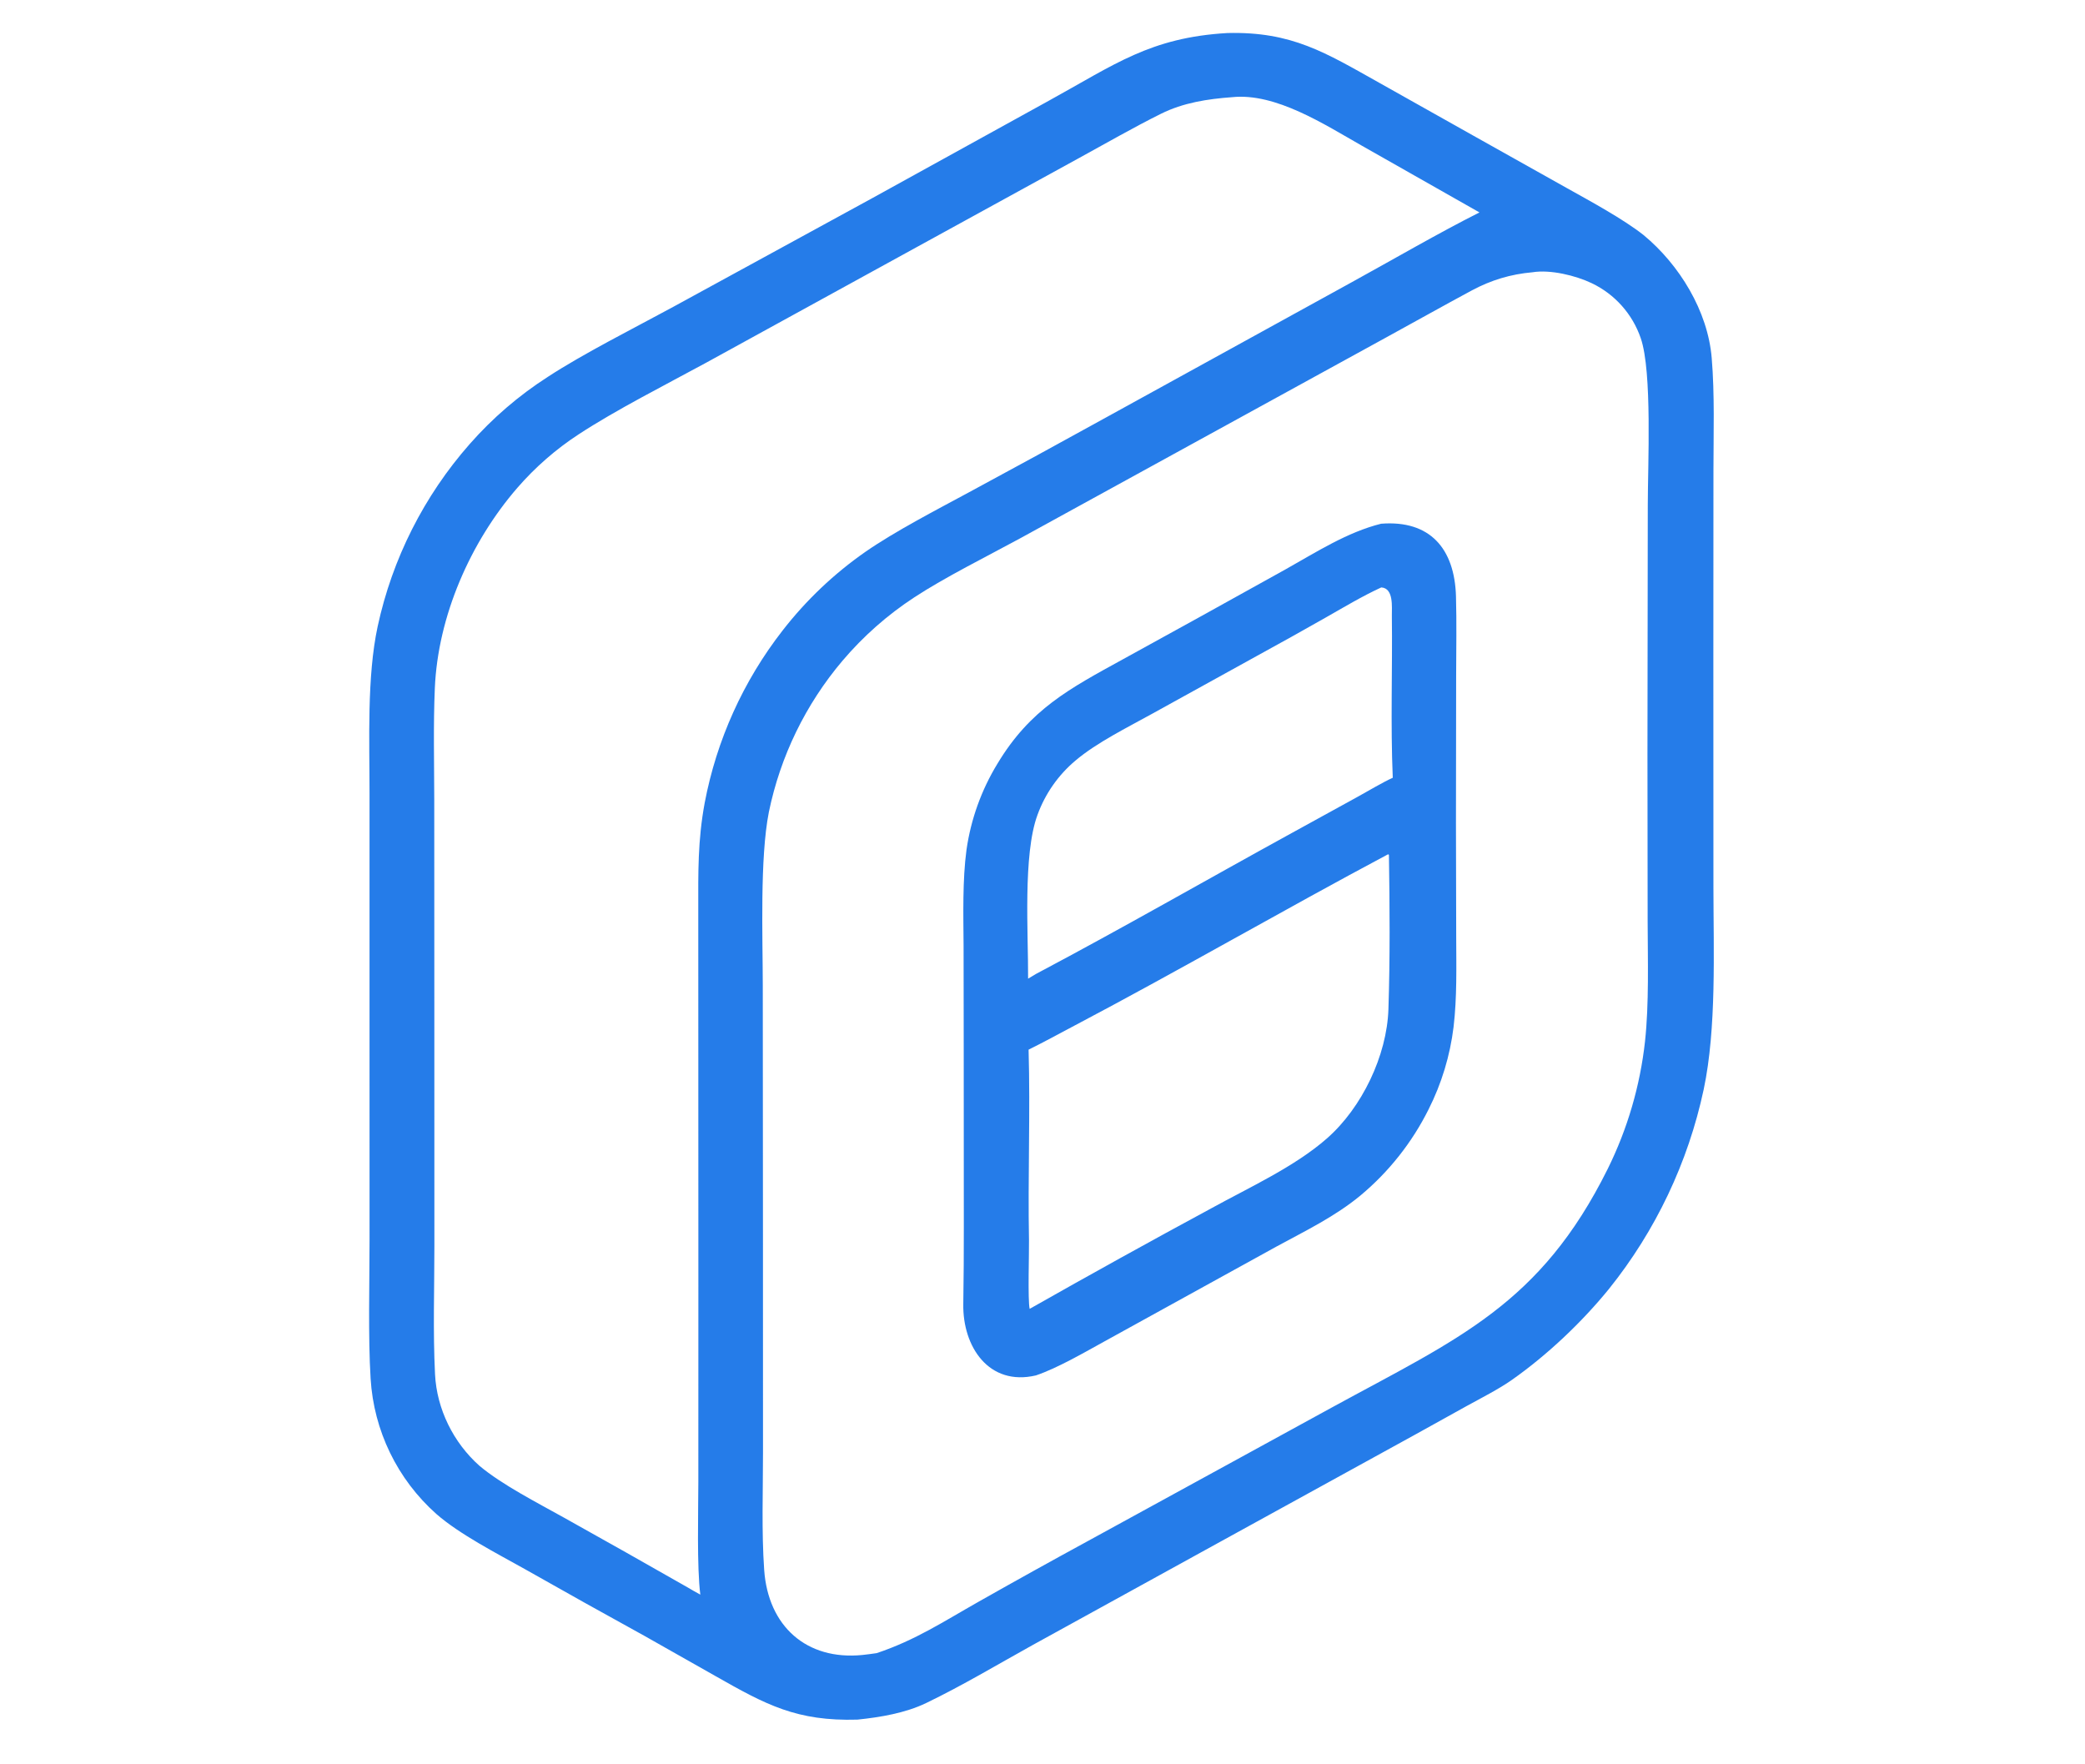
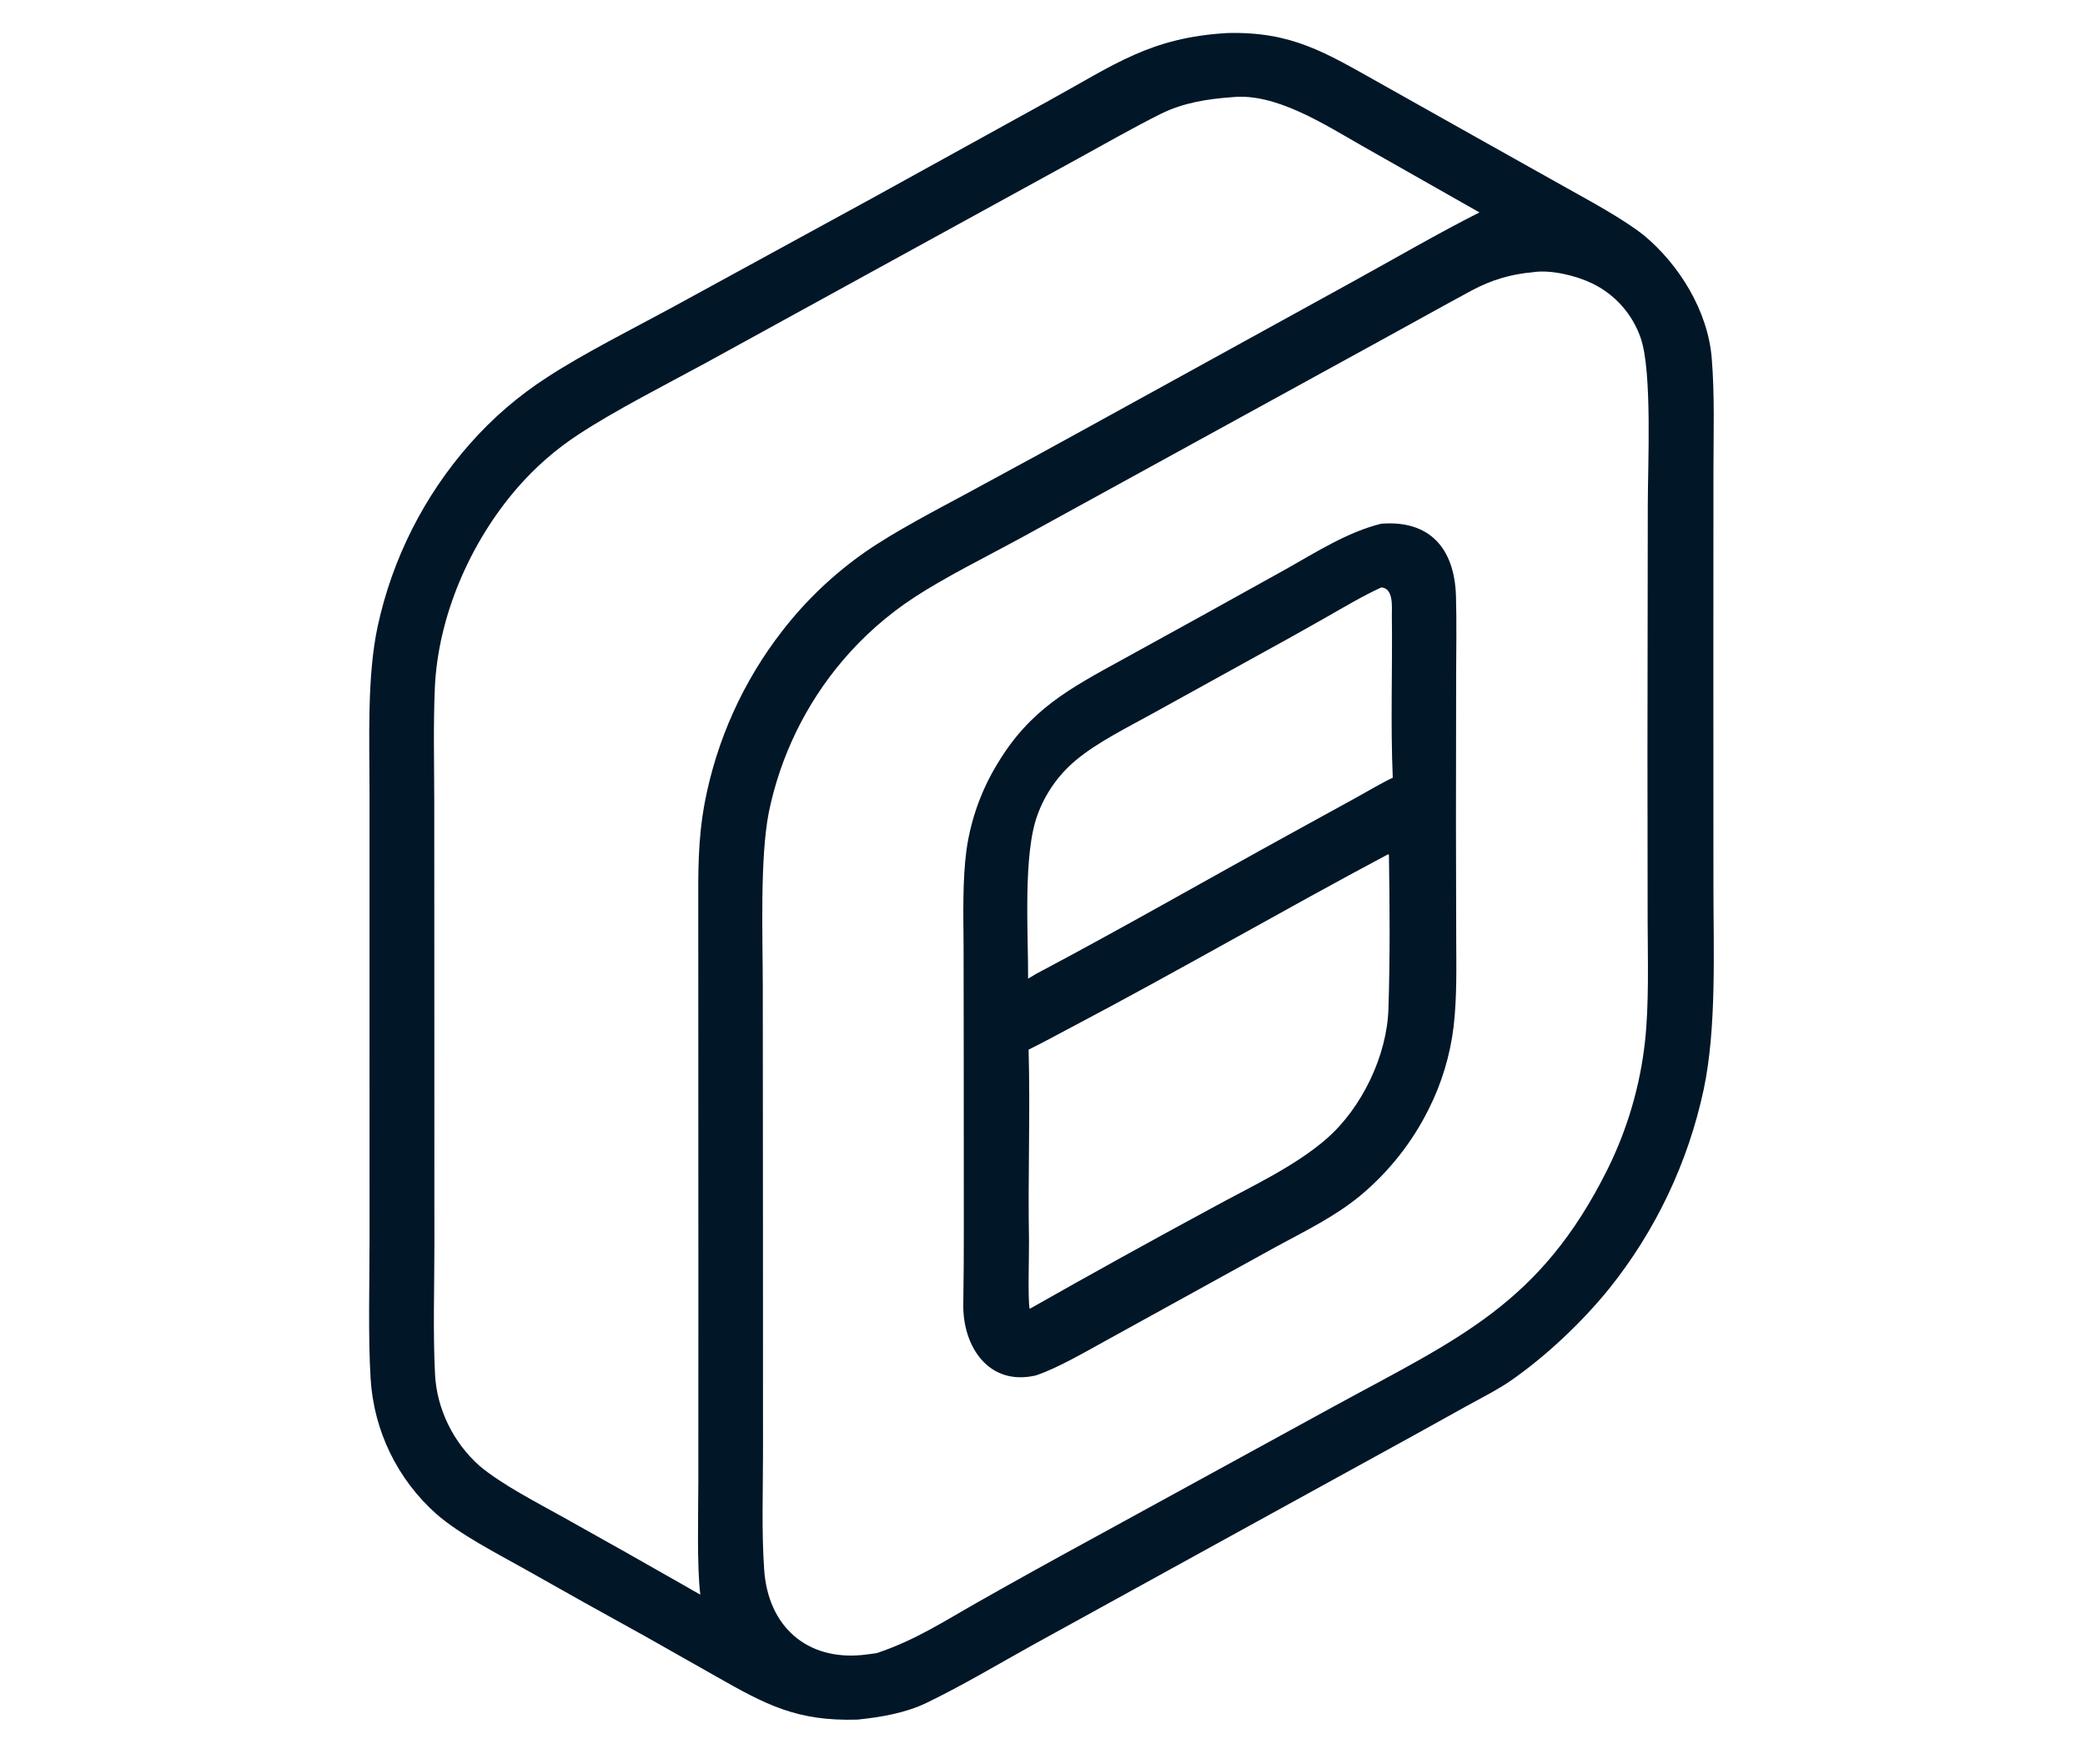
<svg xmlns="http://www.w3.org/2000/svg" width="1024" height="866" viewBox="0 0 1024 866">
-   <path fill="#257CE9" transform="scale(1.22782 1.22782)" d="M490.962 13.211C516.808 12.568 530.193 21.076 551.688 33.103L589.195 54.18L626.787 75.251C636.066 80.439 649.292 87.586 657.478 94.058C671.769 105.914 683.112 124.362 684.683 143.175C685.907 157.831 685.389 173.375 685.377 188.173L685.339 263.964L685.37 354.897C685.391 380.32 686.655 411.29 681.484 435.723C675.249 464.929 662.265 492.269 643.573 515.558C632.659 528.974 618.797 542.079 604.617 552.026C599.568 555.568 592.431 559.221 586.895 562.254L566.235 573.714L489.048 616.153L413.234 657.883C399.18 665.674 384.868 674.248 370.402 681.208C362.127 685.189 352.078 686.881 342.951 687.813C318.706 688.516 306.452 681.909 286.169 670.383L257.958 654.418C241.853 645.558 225.804 636.597 209.812 627.535C198.9 621.412 183.811 613.689 174.536 605.554C158.954 591.701 149.499 572.233 148.244 551.42C147.215 534.843 147.823 512.715 147.821 495.659L147.81 397.552L147.812 317.362C147.82 296.243 146.723 270.836 151.06 250.573C156.911 223.486 169.602 198.349 187.923 177.56C197.018 167.22 207.51 158.199 219.097 150.756C233.391 141.426 253.227 131.448 268.617 123.103L348.755 79.337L419.409 40.355C445.897 25.803 460.025 15.017 490.962 13.211ZM350.689 661.215C366.184 656.024 377.335 648.632 391.543 640.597C405.935 632.447 420.396 624.418 434.923 616.51L532.617 563.032C583.215 535.392 616.074 521.904 643.094 467.522C651 451.528 656.046 434.273 658.004 416.539C659.64 401.456 659.102 383.999 659.058 368.652L658.984 301.55L659.114 202.097C659.123 186.04 660.925 148.727 656.309 135.299C653.001 125.621 645.936 117.683 636.707 113.278C630.245 110.188 620.134 107.745 613.008 108.899C604.318 109.655 596.399 112.041 588.722 116.165C577.357 122.269 566.083 128.625 554.759 134.809L476.344 177.842L408.03 215.338C394.874 222.493 377.925 230.923 365.739 238.915C354.985 245.946 345.302 254.493 336.99 264.291C322.261 281.681 312.136 302.494 307.544 324.817C303.925 343.149 305.08 374.437 305.113 394.107L305.183 493.471L305.2 580.911C305.2 596.329 304.599 612.603 305.674 627.933C307.254 650.453 322.586 664.188 344.986 661.954C346.892 661.748 348.793 661.502 350.689 661.215ZM275.046 634.925C276.703 635.884 278.443 636.934 280.128 637.819C278.716 626.741 279.321 604.711 279.333 592.851L279.349 514.659L279.319 397.689L279.307 363.99C279.296 348.799 279.081 336.276 281.868 321.173C286.627 296.026 297.312 272.376 313.038 252.185C322.448 240.062 333.642 229.435 346.238 220.668C358.126 212.437 374.555 203.96 387.566 196.921C405.827 187.071 424.038 177.128 442.198 167.095L540.847 112.798C556.874 103.996 575.722 93.04 591.788 84.967L544.597 58.194C529.914 49.868 510.295 37.029 492.825 38.872C483.01 39.578 473.292 41.084 464.415 45.498C453.156 51.096 442.077 57.504 431.036 63.531L359.332 102.878L282.282 145.173C266.343 153.844 246.398 163.945 231.532 173.678C222.383 179.646 214.109 186.86 206.949 195.111C188.139 216.808 175.15 246.46 173.93 275.291C173.304 290.098 173.676 305.111 173.702 319.948L173.733 400.555L173.754 498.411C173.757 515.471 173.162 532.646 174.011 549.669C174.707 563.612 181.36 577.006 191.74 586.251C200.634 593.773 215.172 601.204 225.649 607.054C242.161 616.261 258.627 625.552 275.046 634.925Z" />
-   <path fill="#257CE9" transform="scale(1.22782 1.22782)" d="M552.454 209.477C572.012 207.959 581.847 219.441 582.39 238.522C582.687 248.987 582.481 259.462 582.458 269.93L582.381 329.269L582.483 374.869C582.513 386.815 582.826 398.849 581.432 410.717C580.03 422.226 576.641 433.405 571.416 443.754C564.818 456.975 555.554 468.686 544.209 478.151C533.954 486.627 522.347 492.2 510.69 498.541L475.758 517.796L441.984 536.419C433.817 540.91 422.997 547.228 414.361 550.139C395.476 554.553 385.023 538.561 385.317 521.594C385.494 511.326 385.526 500.852 385.528 490.583L385.489 419.929L385.431 378.325C385.353 365.955 384.961 352.061 386.603 339.869C388.349 327.707 392.543 316.027 398.933 305.533C412.05 283.666 427.715 275.485 449.348 263.601L480.283 246.56L514.335 227.666C526.451 220.869 538.901 212.844 552.454 209.477ZM411.433 419.84C412.154 444.816 411.109 470.99 411.596 496.052C411.681 500.45 411.062 520.138 411.862 523.514C436.021 509.816 460.32 496.368 484.756 483.172C499.771 474.909 517.93 466.631 530.803 455.318C544.786 443.029 554.756 422.232 555.367 403.682C556.041 383.225 555.895 362.475 555.571 342.046C555.568 341.804 555.455 341.8 555.196 341.71C513.173 364.086 471.908 388.028 429.782 410.228C423.629 413.47 417.693 416.752 411.433 419.84ZM411.24 391.445L414.53 389.48C449.106 371.177 482.45 351.994 516.706 333.189L543.205 318.622C547.228 316.407 553.138 312.877 557.106 311.086C556.18 289.545 557.012 267.818 556.741 246.25C556.699 242.902 557.552 235.271 552.517 234.957C545.074 238.359 537.476 242.917 530.329 246.979C521.218 252.161 512.063 257.266 502.866 262.294L460.839 285.501C451.005 290.952 438.682 297.024 430.234 304.172C423.327 309.962 418.07 317.472 414.993 325.943C409.122 341.857 411.331 373.369 411.24 391.445Z" />
+   <path fill="#011627" transform="scale(1.22782 1.22782)" d="M490.962 13.211C516.808 12.568 530.193 21.076 551.688 33.103L589.195 54.18L626.787 75.251C636.066 80.439 649.292 87.586 657.478 94.058C671.769 105.914 683.112 124.362 684.683 143.175C685.907 157.831 685.389 173.375 685.377 188.173L685.339 263.964L685.37 354.897C685.391 380.32 686.655 411.29 681.484 435.723C675.249 464.929 662.265 492.269 643.573 515.558C632.659 528.974 618.797 542.079 604.617 552.026C599.568 555.568 592.431 559.221 586.895 562.254L566.235 573.714L489.048 616.153L413.234 657.883C399.18 665.674 384.868 674.248 370.402 681.208C362.127 685.189 352.078 686.881 342.951 687.813C318.706 688.516 306.452 681.909 286.169 670.383L257.958 654.418C241.853 645.558 225.804 636.597 209.812 627.535C198.9 621.412 183.811 613.689 174.536 605.554C158.954 591.701 149.499 572.233 148.244 551.42C147.215 534.843 147.823 512.715 147.821 495.659L147.81 397.552L147.812 317.362C147.82 296.243 146.723 270.836 151.06 250.573C156.911 223.486 169.602 198.349 187.923 177.56C197.018 167.22 207.51 158.199 219.097 150.756C233.391 141.426 253.227 131.448 268.617 123.103L348.755 79.337L419.409 40.355C445.897 25.803 460.025 15.017 490.962 13.211ZM350.689 661.215C366.184 656.024 377.335 648.632 391.543 640.597C405.935 632.447 420.396 624.418 434.923 616.51L532.617 563.032C583.215 535.392 616.074 521.904 643.094 467.522C651 451.528 656.046 434.273 658.004 416.539C659.64 401.456 659.102 383.999 659.058 368.652L658.984 301.55L659.114 202.097C659.123 186.04 660.925 148.727 656.309 135.299C653.001 125.621 645.936 117.683 636.707 113.278C630.245 110.188 620.134 107.745 613.008 108.899C604.318 109.655 596.399 112.041 588.722 116.165C577.357 122.269 566.083 128.625 554.759 134.809L476.344 177.842L408.03 215.338C394.874 222.493 377.925 230.923 365.739 238.915C354.985 245.946 345.302 254.493 336.99 264.291C322.261 281.681 312.136 302.494 307.544 324.817C303.925 343.149 305.08 374.437 305.113 394.107L305.183 493.471L305.2 580.911C305.2 596.329 304.599 612.603 305.674 627.933C307.254 650.453 322.586 664.188 344.986 661.954C346.892 661.748 348.793 661.502 350.689 661.215ZM275.046 634.925C276.703 635.884 278.443 636.934 280.128 637.819C278.716 626.741 279.321 604.711 279.333 592.851L279.349 514.659L279.319 397.689L279.307 363.99C279.296 348.799 279.081 336.276 281.868 321.173C286.627 296.026 297.312 272.376 313.038 252.185C322.448 240.062 333.642 229.435 346.238 220.668C358.126 212.437 374.555 203.96 387.566 196.921C405.827 187.071 424.038 177.128 442.198 167.095L540.847 112.798C556.874 103.996 575.722 93.04 591.788 84.967L544.597 58.194C529.914 49.868 510.295 37.029 492.825 38.872C483.01 39.578 473.292 41.084 464.415 45.498C453.156 51.096 442.077 57.504 431.036 63.531L359.332 102.878L282.282 145.173C266.343 153.844 246.398 163.945 231.532 173.678C222.383 179.646 214.109 186.86 206.949 195.111C188.139 216.808 175.15 246.46 173.93 275.291C173.304 290.098 173.676 305.111 173.702 319.948L173.733 400.555L173.754 498.411C173.757 515.471 173.162 532.646 174.011 549.669C174.707 563.612 181.36 577.006 191.74 586.251C200.634 593.773 215.172 601.204 225.649 607.054C242.161 616.261 258.627 625.552 275.046 634.925Z" />
+   <path fill="#011627" transform="scale(1.22782 1.22782)" d="M552.454 209.477C572.012 207.959 581.847 219.441 582.39 238.522C582.687 248.987 582.481 259.462 582.458 269.93L582.381 329.269L582.483 374.869C582.513 386.815 582.826 398.849 581.432 410.717C580.03 422.226 576.641 433.405 571.416 443.754C564.818 456.975 555.554 468.686 544.209 478.151C533.954 486.627 522.347 492.2 510.69 498.541L475.758 517.796L441.984 536.419C433.817 540.91 422.997 547.228 414.361 550.139C395.476 554.553 385.023 538.561 385.317 521.594C385.494 511.326 385.526 500.852 385.528 490.583L385.489 419.929L385.431 378.325C385.353 365.955 384.961 352.061 386.603 339.869C388.349 327.707 392.543 316.027 398.933 305.533C412.05 283.666 427.715 275.485 449.348 263.601L480.283 246.56L514.335 227.666C526.451 220.869 538.901 212.844 552.454 209.477ZM411.433 419.84C412.154 444.816 411.109 470.99 411.596 496.052C411.681 500.45 411.062 520.138 411.862 523.514C436.021 509.816 460.32 496.368 484.756 483.172C499.771 474.909 517.93 466.631 530.803 455.318C544.786 443.029 554.756 422.232 555.367 403.682C556.041 383.225 555.895 362.475 555.571 342.046C555.568 341.804 555.455 341.8 555.196 341.71C513.173 364.086 471.908 388.028 429.782 410.228C423.629 413.47 417.693 416.752 411.433 419.84ZM411.24 391.445L414.53 389.48C449.106 371.177 482.45 351.994 516.706 333.189L543.205 318.622C547.228 316.407 553.138 312.877 557.106 311.086C556.18 289.545 557.012 267.818 556.741 246.25C556.699 242.902 557.552 235.271 552.517 234.957C545.074 238.359 537.476 242.917 530.329 246.979C521.218 252.161 512.063 257.266 502.866 262.294L460.839 285.501C451.005 290.952 438.682 297.024 430.234 304.172C423.327 309.962 418.07 317.472 414.993 325.943C409.122 341.857 411.331 373.369 411.24 391.445Z" />
</svg>
